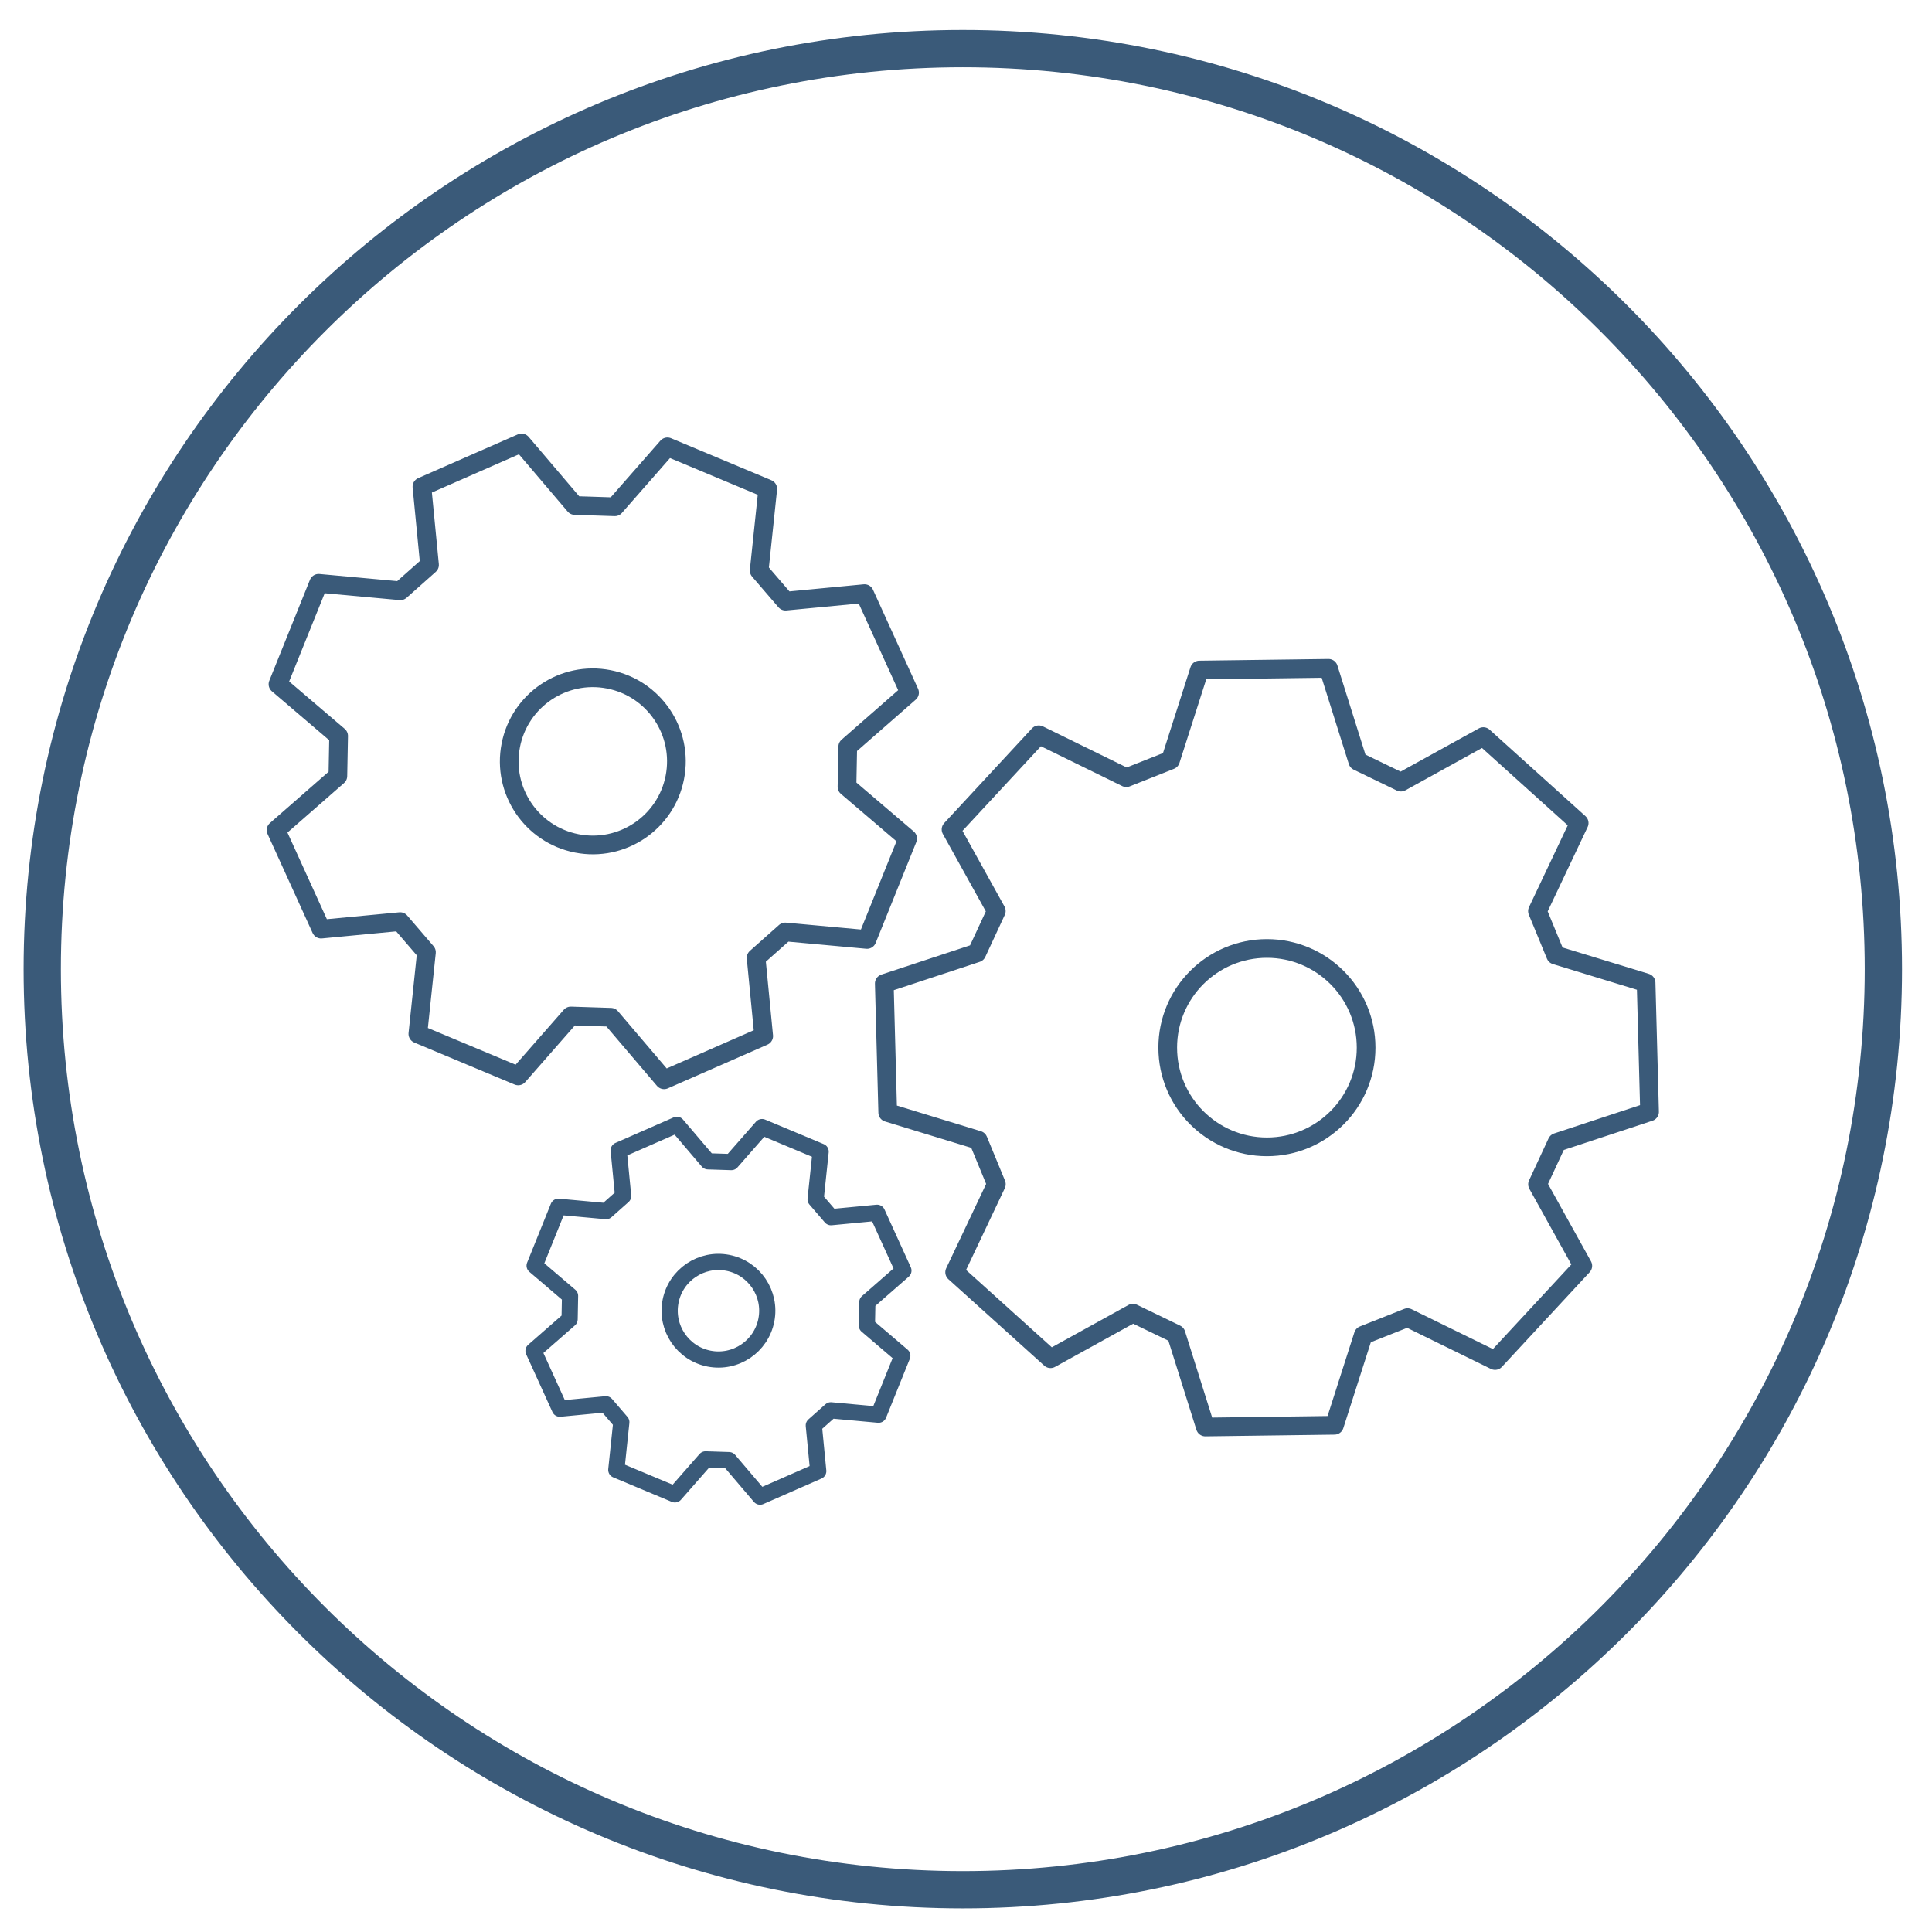
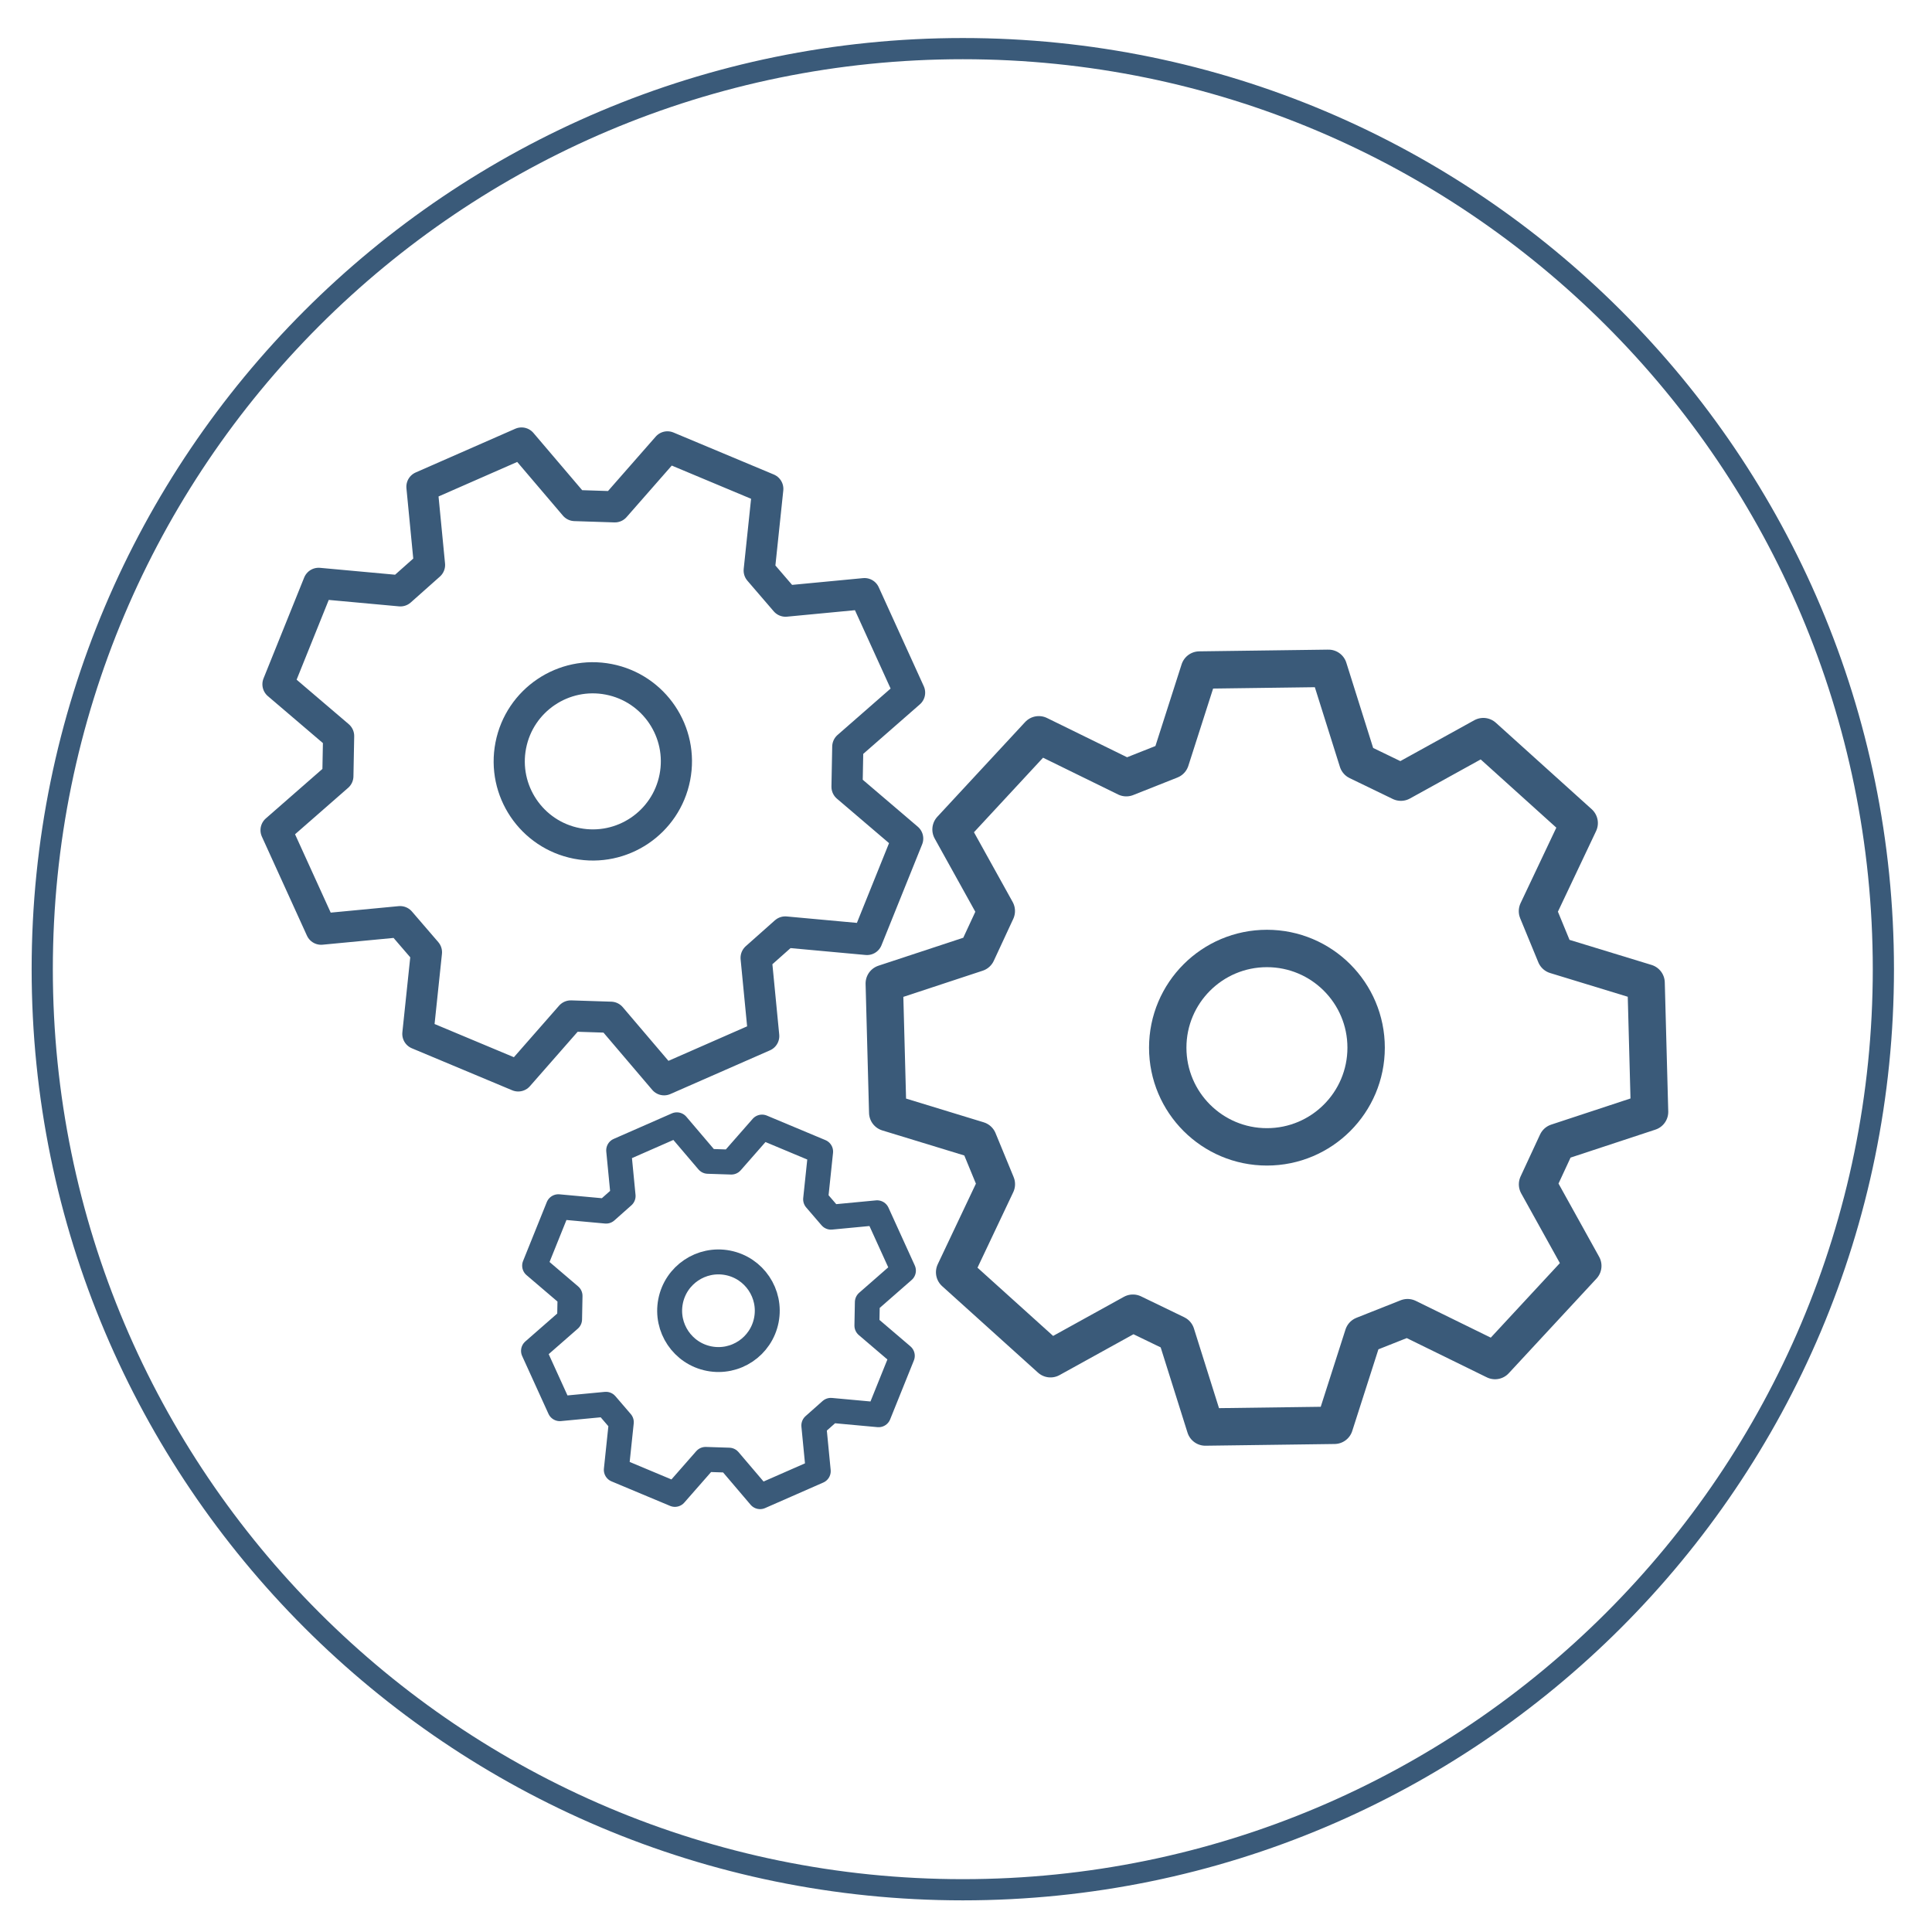
<svg xmlns="http://www.w3.org/2000/svg" width="155" height="155" viewBox="0 0 155 155" id="svg4379" version="1.1">
  <defs id="defs4381">
    <marker orient="auto" refY="0" refX="0" id="Arrow2Mend-3" style="overflow:visible">
      <path id="path4536-6" style="fill:#000080;fill-opacity:1;fill-rule:evenodd;stroke:#000080;stroke-width:0.625;stroke-linejoin:round;stroke-opacity:1" d="M 8.719,4.034 -2.207,0.016 8.719,-4.002 c -1.745,2.372 -1.735,5.617 -6e-7,8.035 z" transform="scale(-0.6,-0.6)" />
    </marker>
  </defs>
  <g id="layer1" transform="translate(0,-897.3622)">
-     <circle style="opacity:1;fill:none;fill-opacity:1;fill-rule:nonzero;stroke:#3a5a79;stroke-width:2.99;stroke-linecap:round;stroke-linejoin:round;stroke-miterlimit:4;stroke-dasharray:none;stroke-dashoffset:0;stroke-opacity:1" id="path4147-1-9-8-8-7-2" cx="77.244" cy="975.118" r="73.855" />
-     <g id="g4856-3" transform="matrix(0.7159444,-0.1397303,0.1397303,0.7159444,-5.57391,204.586)">
-       <g id="g4964" transform="translate(0.6295575,-3.630133)">
-         <path style="opacity:1;fill:none;fill-opacity:1;fill-rule:nonzero;stroke:#3a5a79;stroke-width:2.056;stroke-linecap:round;stroke-linejoin:round;stroke-miterlimit:4;stroke-dasharray:none;stroke-dashoffset:0;stroke-opacity:1" d="m -71.072,1074.921 a 10.909,10.909 0 0 0 8.617,12.797 10.909,10.909 0 0 0 12.797,-8.617 10.909,10.909 0 0 0 -8.618,-12.797 10.909,10.909 0 0 0 -12.797,8.617 z" id="path6624-5" />
-         <g id="g4955">
-           <path id="path6575-8-2" d="m -76.205,1106.014 1.2,10.649 13.971,2.534 5.015,-9.119 5.145,-0.961 8.541,6.473 11.468,-8.372 -3.167,-9.756 2.986,-4.118 10.632,-1.344 2.345,-14.004 -9.186,-4.892 -1.03,-5.132 6.357,-8.627 -8.526,-11.354 -9.855,3.179 -4.218,-3.163 -1.2,-10.649 -13.971,-2.534 -5.015,9.119 -5.145,0.961 -8.541,-6.473 -11.468,8.372 3.167,9.756 -2.986,4.118 -10.632,1.344 -2.346,14.004 9.185,4.892 1.03,5.132 -6.357,8.627 8.526,11.354 9.855,-3.179 z" style="fill:none;fill-rule:evenodd;stroke:#3a5a79;stroke-width:2.056;stroke-linecap:butt;stroke-linejoin:round;stroke-miterlimit:4;stroke-dasharray:none;stroke-opacity:1" />
-           <g id="g4924">
-             <path id="path6575-8-2-6" d="m -149.082,1049.004 -2.648,8.634 9.947,6.649 6.938,-5.364 4.3,0.985 4.428,7.871 11.674,-2.621 0.828,-8.604 3.69,-2.18 8.669,2.531 6.514,-10.036 -5.457,-6.865 0.927,-4.312 7.81,-4.534 -2.778,-11.638 -8.685,-0.852 -2.198,-3.861 2.648,-8.634 -9.947,-6.649 -6.938,5.364 -4.299,-0.985 -4.428,-7.871 -11.674,2.621 -0.828,8.603 -3.69,2.18 -8.669,-2.531 -6.514,10.036 5.457,6.865 -0.927,4.312 -7.81,4.534 2.778,11.638 8.685,0.852 z" style="fill:none;fill-rule:evenodd;stroke:#3a5a79;stroke-width:2.056;stroke-linecap:butt;stroke-linejoin:round;stroke-miterlimit:4;stroke-dasharray:none;stroke-opacity:1" />
-             <path id="path6624-5-7" d="m -135.62,1028.448 a 9.193,9.193 0 0 0 5.061,11.975 9.193,9.193 0 0 0 11.975,-5.062 9.193,9.193 0 0 0 -5.062,-11.975 9.193,9.193 0 0 0 -11.975,5.062 z" style="opacity:1;fill:none;fill-opacity:1;fill-rule:nonzero;stroke:#3a5a79;stroke-width:2.056;stroke-linecap:round;stroke-linejoin:round;stroke-miterlimit:4;stroke-dasharray:none;stroke-dashoffset:0;stroke-opacity:1" />
-           </g>
-           <g id="g4951" transform="translate(4.54799,2.797897)">
-             <path id="path6575-8-2-6-3" d="m -142.495,1101.039 -1.546,5.041 5.808,3.882 4.051,-3.132 2.511,0.575 2.586,4.596 6.817,-1.53 0.483,-5.024 2.155,-1.273 5.062,1.478 3.804,-5.86 -3.186,-4.008 0.541,-2.518 4.56,-2.647 -1.622,-6.795 -5.071,-0.497 -1.283,-2.255 1.546,-5.041 -5.808,-3.882 -4.051,3.132 -2.51,-0.575 -2.586,-4.596 -6.817,1.53 -0.483,5.024 -2.155,1.273 -5.062,-1.478 -3.804,5.86 3.186,4.008 -0.541,2.518 -4.56,2.647 1.622,6.795 5.071,0.497 z" style="fill:none;fill-rule:evenodd;stroke:#3a5a79;stroke-width:1.782;stroke-linecap:butt;stroke-linejoin:round;stroke-miterlimit:4;stroke-dasharray:none;stroke-opacity:1" />
-             <path id="path6624-5-7-5" d="m -134.634,1089.037 a 5.368,5.368 0 0 0 2.955,6.992 5.368,5.368 0 0 0 6.992,-2.955 5.368,5.368 0 0 0 -2.956,-6.992 5.368,5.368 0 0 0 -6.992,2.955 z" style="opacity:1;fill:none;fill-opacity:1;fill-rule:nonzero;stroke:#3a5a79;stroke-width:1.782;stroke-linecap:round;stroke-linejoin:round;stroke-miterlimit:4;stroke-dasharray:none;stroke-dashoffset:0;stroke-opacity:1" />
-           </g>
-         </g>
-       </g>
-     </g>
+     <circle style="opacity:1;fill:none;fill-opacity:1;fill-rule:nonzero;stroke:#3a5a79;stroke-width:1.7;stroke-linecap:round;stroke-linejoin:round;stroke-miterlimit:4;stroke-dasharray:none;stroke-dashoffset:0;stroke-opacity:1" id="path4147-1-9-8-8-7-2" cx="77.244" cy="975.118" r="73.855" />
+     <path style="opacity:1;fill:none;fill-opacity:1;fill-rule:nonzero;stroke:#3a5a79;stroke-width:3;stroke-linecap:round;stroke-linejoin:round;stroke-miterlimit:4;stroke-dasharray:none;stroke-dashoffset:0;stroke-opacity:1" d="m 93.685,981.414 a 7.958,7.958 0 0 0 7.958,7.958 7.958,7.958 0 0 0 7.958,-7.958 7.958,7.958 0 0 0 -7.958,-7.958 7.958,7.958 0 0 0 -7.958,7.958 z" id="path6624-5" />
+     <path style="fill:none;fill-rule:evenodd;stroke:#3a5a79;stroke-width:3;stroke-linecap:butt;stroke-linejoin:round;stroke-miterlimit:4;stroke-dasharray:none;stroke-opacity:1" d="m 94.355,1004.392 2.347,7.457 10.356,-0.138 2.317,-7.229 3.549,-1.407 7.019,3.441 7.041,-7.596 -3.63,-6.542 1.562,-3.365 7.424,-2.448 -0.278,-10.354 -7.26,-2.219 -1.454,-3.53 3.346,-7.065 -7.691,-6.938 -6.612,3.653 -3.462,-1.675 -2.347,-7.457 -10.356,0.138 -2.317,7.229 -3.549,1.407 -7.019,-3.441 -7.041,7.596 3.63,6.542 -1.562,3.365 -7.424,2.448 0.277,10.354 7.26,2.219 1.454,3.53 -3.346,7.065 7.69,6.938 6.612,-3.653 z" id="path6575-8-2" />
+     <path id="path6575-8-2-6" d="m 34.213,973.759 -0.689,6.551 8.051,3.37 4.218,-4.81 3.216,0.104 4.27,5.016 7.992,-3.507 -0.609,-6.275 2.337,-2.076 6.56,0.601 3.262,-8.095 -4.866,-4.152 0.061,-3.217 4.958,-4.337 -3.615,-7.944 -6.337,0.604 -2.113,-2.457 0.689,-6.551 -8.051,-3.37 -4.218,4.81 -3.216,-0.104 -4.27,-5.016 -7.992,3.508 0.609,6.275 -2.337,2.077 -6.56,-0.601 -3.262,8.096 4.866,4.152 -0.061,3.217 -4.958,4.337 3.615,7.944 6.337,-0.604 z" style="fill:none;fill-rule:evenodd;stroke:#3a5a79;stroke-width:2.5;stroke-linecap:butt;stroke-linejoin:round;stroke-miterlimit:4;stroke-dasharray:none;stroke-opacity:1" />
+     <path id="path6624-5-7" d="m 40.979,957.161 a 6.706,6.706 0 0 0 5.297,7.866 6.706,6.706 0 0 0 7.866,-5.297 6.706,6.706 0 0 0 -5.297,-7.866 6.706,6.706 0 0 0 -7.866,5.297 z" style="opacity:1;fill:none;fill-opacity:1;fill-rule:nonzero;stroke:#3a5a79;stroke-width:2.5;stroke-linecap:round;stroke-linejoin:round;stroke-miterlimit:4;stroke-dasharray:none;stroke-dashoffset:0;stroke-opacity:1" />
+     <path id="path6575-8-2-6-3" d="m 49.847,1011.461 -0.402,3.825 4.701,1.968 2.463,-2.808 1.878,0.061 2.493,2.929 4.667,-2.048 -0.356,-3.664 1.365,-1.212 3.83,0.351 1.904,-4.727 -2.841,-2.425 0.036,-1.878 2.895,-2.533 -2.111,-4.639 -3.7,0.352 -1.234,-1.435 0.402,-3.825 -4.701,-1.968 -2.463,2.808 -1.878,-0.061 -2.493,-2.929 -4.667,2.048 0.356,3.664 -1.365,1.212 -3.83,-0.351 -1.904,4.727 2.841,2.425 -0.036,1.878 -2.895,2.533 2.111,4.638 3.7,-0.352 z" style="fill:none;fill-rule:evenodd;stroke:#3a5a79;stroke-width:2;stroke-linecap:butt;stroke-linejoin:round;stroke-miterlimit:4;stroke-dasharray:none;stroke-opacity:1" />
+     <path id="path6624-5-7-5" d="m 53.797,1001.769 a 3.916,3.916 0 0 0 3.093,4.593 3.916,3.916 0 0 0 4.593,-3.093 3.916,3.916 0 0 0 -3.093,-4.593 3.916,3.916 0 0 0 -4.593,3.093 z" style="opacity:1;fill:none;fill-opacity:1;fill-rule:nonzero;stroke:#3a5a79;stroke-width:2;stroke-linecap:round;stroke-linejoin:round;stroke-miterlimit:4;stroke-dasharray:none;stroke-dashoffset:0;stroke-opacity:1" />
  </g>
</svg>
